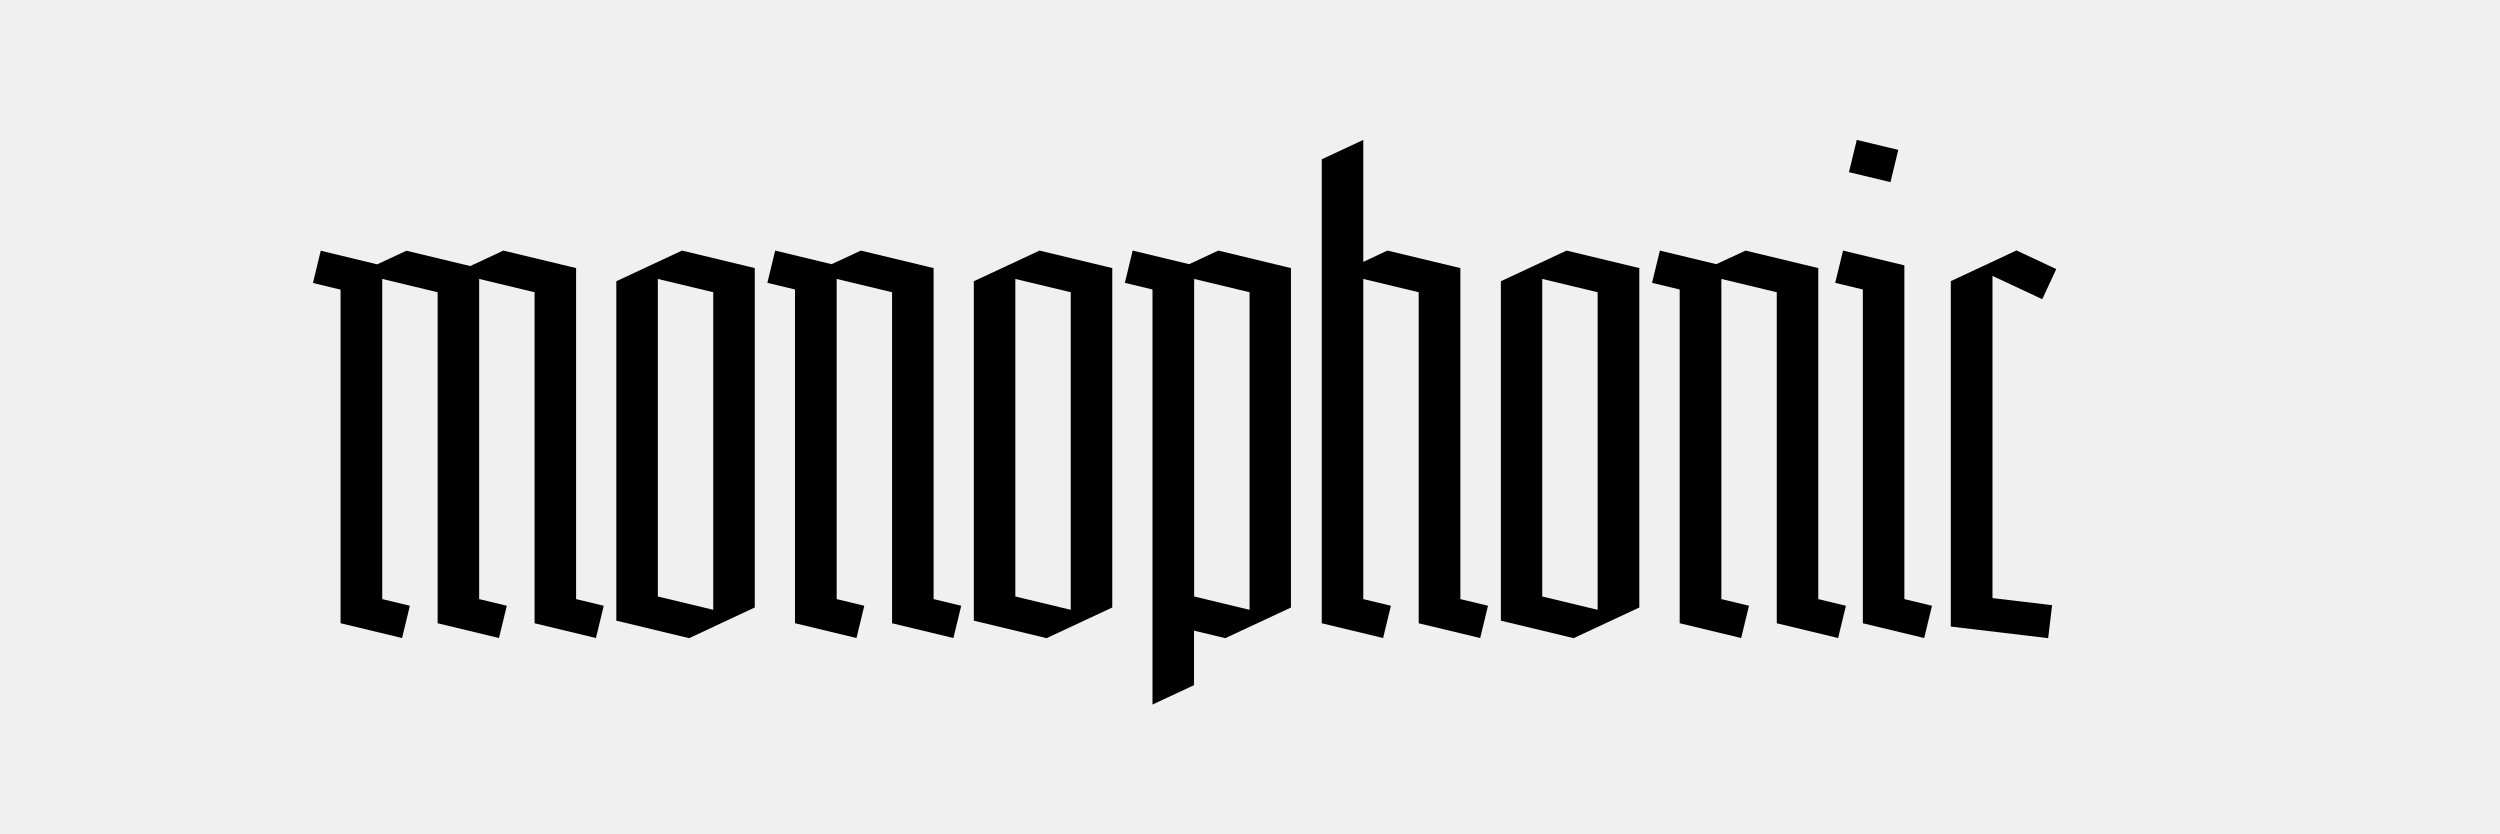
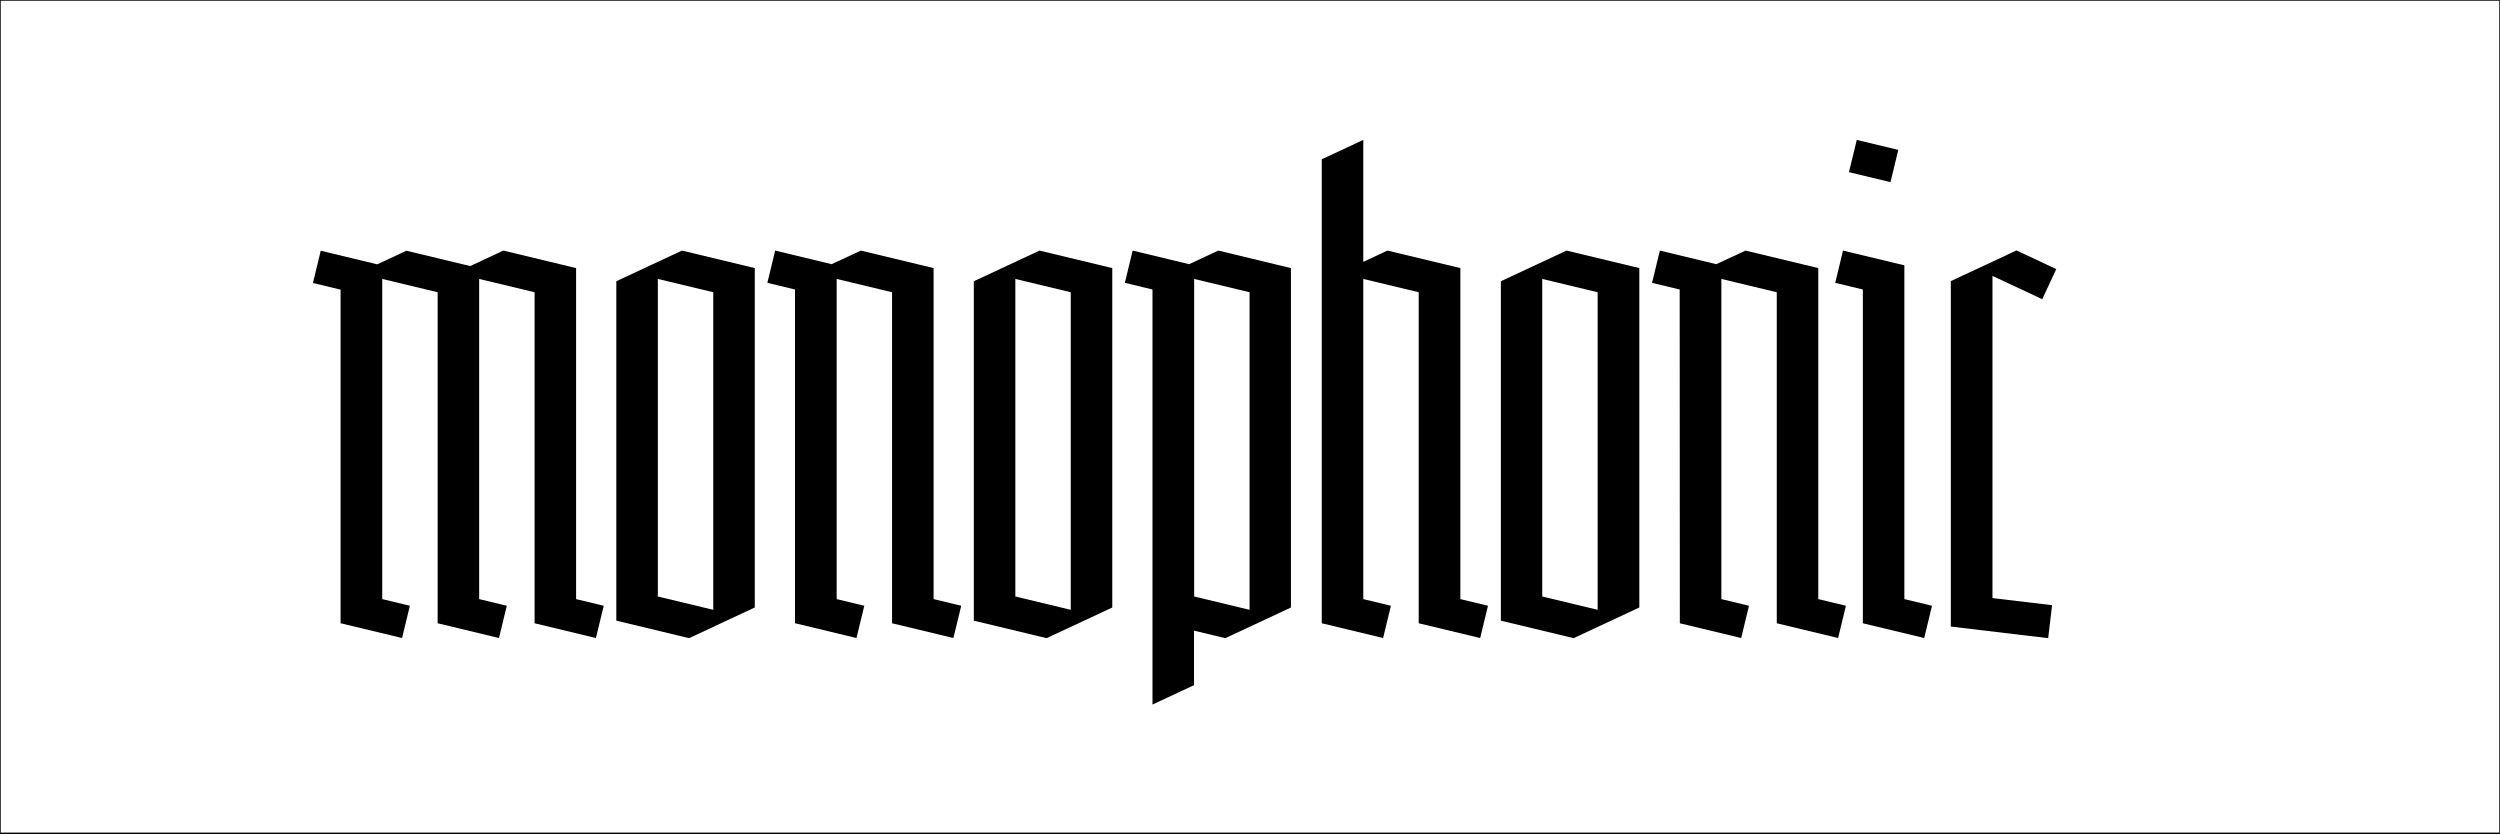
<svg xmlns="http://www.w3.org/2000/svg" version="1.1" id="Layer_1" x="0px" y="0px" viewBox="0 0 1728 576" style="enable-background:new 0 0 1728 576;" xml:space="preserve">
+   <style type="text/css">
+ 	.st0{fill:#FFFFFF;stroke:#000000;stroke-miterlimit:10;}
+ </style>
+   <rect class="st0" width="1728" height="576" />
  <g>
-     <path d="M235.5,430.8L235.5,430.8l42.4,10.2l5.4-22.3l-19.1-4.6V192.8l38.3,9.2v228.8l42.4,10.2l5.4-22.3l-19.1-4.6V192.8l38.3,9.2   v228.8l42.4,10.2l5.4-22.3l-19.1-4.6V185.3l-50.3-12.1L325,183.9l-44.1-10.6l-20.2,9.4l-39-9.4l-5.4,22.3l19.1,4.6V430.8" />
-     <path d="M471.4,173.2L426,194.4v234.6l50.3,12.1l45.4-21.2V185.3L471.4,173.2z M493,421.5l-38.3-9.2V192.8L493,202V421.5z" />
-     <path d="M549.6,430.8L549.6,430.8l42.4,10.2l5.4-22.3l-19.1-4.6V192.8l38.3,9.2v228.8l42.4,10.2l5.4-22.3l-19.1-4.6V185.3   L595,173.2l-20.2,9.4l-39-9.4l-5.4,22.3l19.1,4.6V430.8" />
-     <path d="M718.5,173.2l-45.4,21.2v234.6l50.3,12.1l45.4-21.2V185.3L718.5,173.2z M740.1,421.5l-38.3-9.2V192.8l38.3,9.2V421.5z" />
+     <path d="M235.5,430.8L235.5,430.8l42.4,10.2l5.4-22.3l-19.1-4.6V192.8l38.3,9.2v228.8l42.4,10.2l5.4-22.3l-19.1-4.6V192.8l38.3,9.2   v228.8l42.4,10.2l5.4-22.3l-19.1-4.6V185.3l-50.3-12.1L325,183.9l-44.1-10.6l-20.2,9.4l-39-9.4l-5.4,22.3l19.1,4.6v230.6" />
+     <path d="M471.4,173.2L426,194.4V429l50.3,12.1l45.4-21.2V185.3L471.4,173.2z M493,421.5l-38.3-9.2V192.8L493,202V421.5z" />
+     <path d="M549.6,430.8L549.6,430.8L592,441l5.4-22.3l-19.1-4.6V192.8l38.3,9.2v228.8L659,441l5.4-22.3l-19.1-4.6V185.3L595,173.2   l-20.2,9.4l-39-9.4l-5.4,22.3l19.1,4.6v230.7" />
+     <path d="M718.5,173.2l-45.4,21.2V429l50.3,12.1l45.4-21.2V185.3L718.5,173.2z M740.1,421.5l-38.3-9.2V192.8l38.3,9.2V421.5z" />
    <path d="M842.1,173.2l-20.2,9.4l-39-9.4l-5.4,22.3l19.1,4.6V487l28.7-13.4v-37.7l21.6,5.2l45.4-21.2V185.3L842.1,173.2z    M863.7,421.5l-38.3-9.2V192.8l38.3,9.2V421.5z" />
-     <path d="M913.6,430.8L913.6,430.8l42.4,10.2l5.4-22.3l-19.1-4.6V192.8l38.3,9.2v228.8l42.5,10.2l5.4-22.3l-19.1-4.6V185.3   L959,173.2l-16.7,7.8V96.7l-28.7,13.4V430.8" />
-     <path d="M1082.8,173.2l-45.4,21.2v234.6l50.3,12.1l45.4-21.2V185.3L1082.8,173.2z M1104.3,421.5l-38.3-9.2V192.8l38.3,9.2V421.5z" />
-     <path d="M1161.1,430.8L1161.1,430.8l42.4,10.2l5.4-22.3l-19.1-4.6V192.8l38.3,9.2v228.8l42.4,10.2l5.4-22.3l-19.1-4.6V185.3   l-50.3-12.1l-20.2,9.4l-39-9.4l-5.4,22.3l19.1,4.6V430.8" />
-     <path d="M1287.6,430.8L1287.6,430.8l42.4,10.2l5.4-22.3l-19.1-4.6V183.4l-42.4-10.2l-5.4,22.3l19.1,4.6V430.8 M1306.7,125.9   l5.4-22.3l-28.7-6.9L1278,119L1306.7,125.9" />
-     <path d="M1348.5,433.1L1348.5,433.1l67.2,8l2.7-22.8l-41.2-4.9V190.7l34.4,16.1l9.7-20.8l-27.5-12.9l-45.4,21.2V433.1" />
+     <path d="M913.6,430.8L913.6,430.8L956,441l5.4-22.3l-19.1-4.6V192.8l38.3,9.2v228.8l42.5,10.2l5.4-22.3l-19.1-4.6V185.3L959,173.2   l-16.7,7.8V96.7l-28.7,13.4V430.8" />
+     <path d="M1082.8,173.2l-45.4,21.2V429l50.3,12.1l45.4-21.2V185.3L1082.8,173.2z M1104.3,421.5l-38.3-9.2V192.8l38.3,9.2V421.5z" />
+     <path d="M1161.1,430.8L1161.1,430.8l42.4,10.2l5.4-22.3l-19.1-4.6V192.8l38.3,9.2v228.8l42.4,10.2l5.4-22.3l-19.1-4.6V185.3   l-50.3-12.1l-20.2,9.4l-39-9.4l-5.4,22.3l19.1,4.6L1161.1,430.8" />
+     <path d="M1287.6,430.8L1287.6,430.8L1330,441l5.4-22.3l-19.1-4.6V183.4l-42.4-10.2l-5.4,22.3l19.1,4.6V430.8 M1306.7,125.9   l5.4-22.3l-28.7-6.9L1278,119L1306.7,125.9" />
+     <path d="M1348.5,433.1L1348.5,433.1l67.2,8l2.7-22.8l-41.2-4.9V190.7l34.4,16.1l9.7-20.8l-27.5-12.9l-45.4,21.2v238.8" />
  </g>
</svg>
